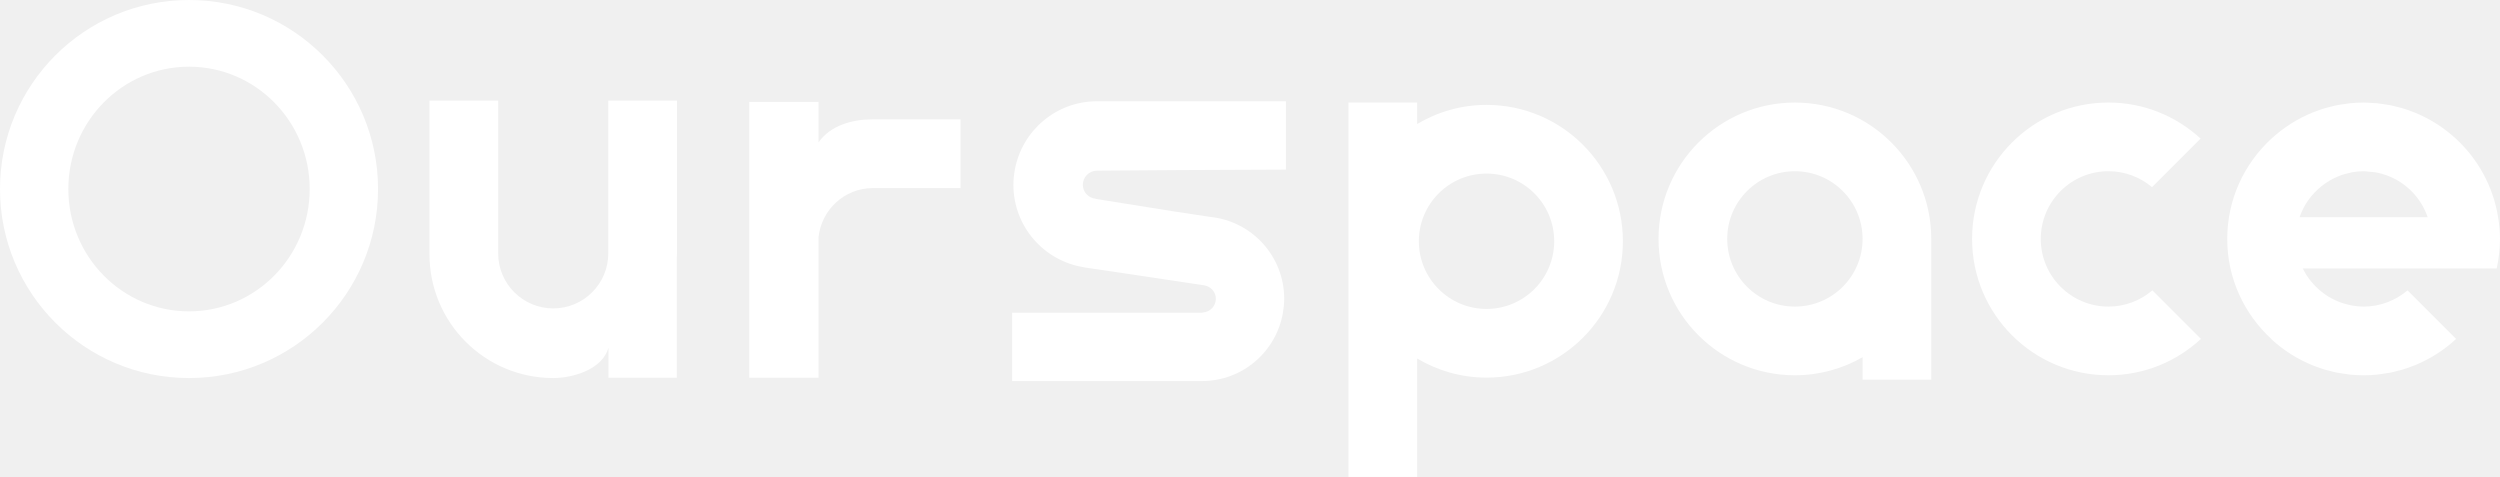
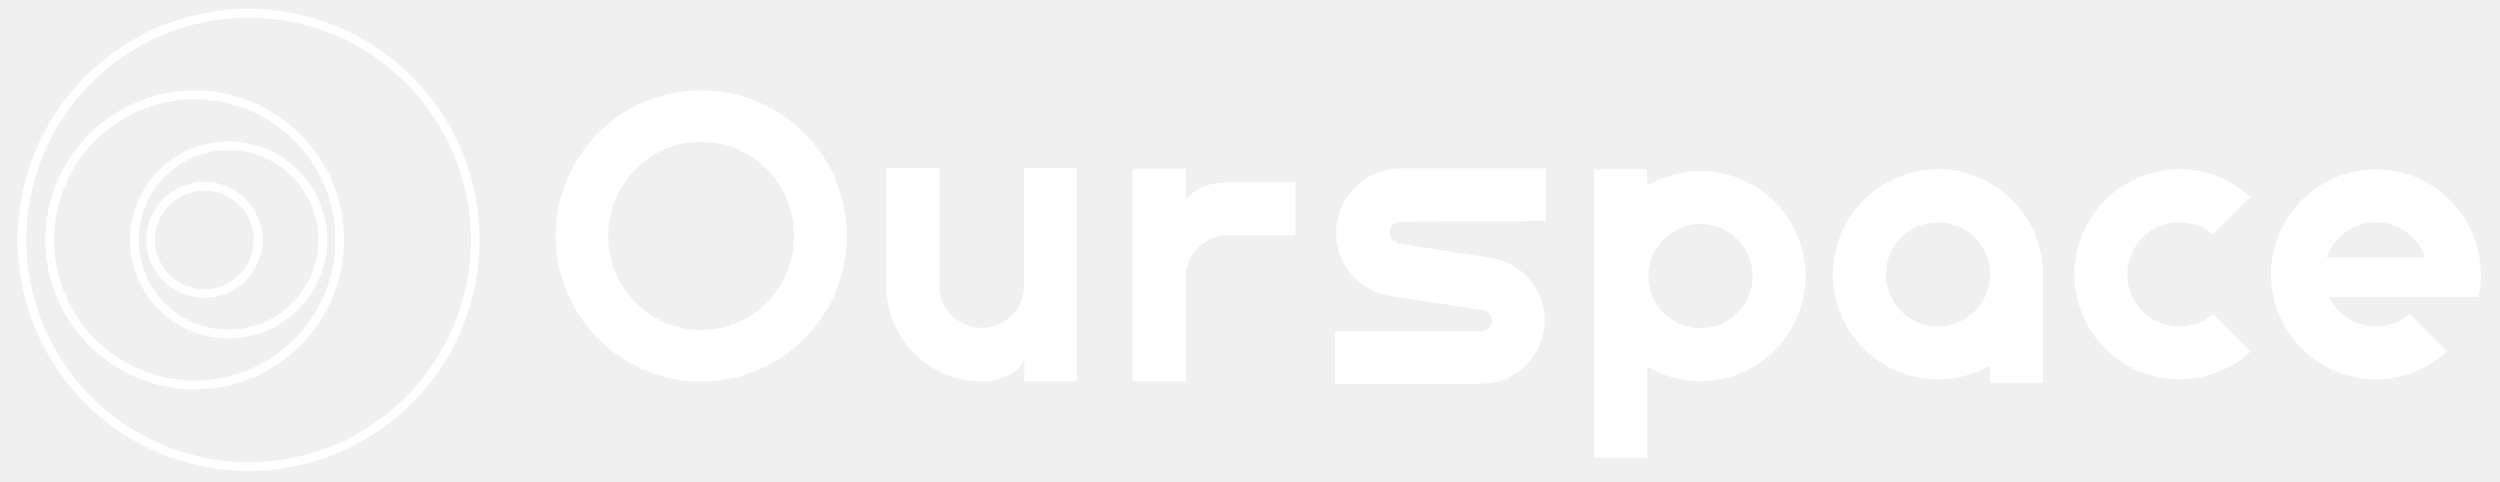
- <svg xmlns="http://www.w3.org/2000/svg" version="1.1" id="图层_1" x="0px" y="0px" width="442.049px" height="84.327px" viewBox="0 0 442.049 84.327" enable-background="new 0 0 442.049 84.327" xml:space="preserve">
-   <path fill="#FFFFFF" d="M33.422,0C14.964,0,0,14.964,0,33.423s14.964,33.423,33.422,33.423c18.459,0,33.423-14.964,33.423-33.423  S51.881,0,33.422,0 M33.422,55.054c-11.785,0-21.338-9.686-21.338-21.631c0-11.946,9.553-21.631,21.338-21.631  S54.76,21.477,54.76,33.423C54.76,45.369,45.207,55.054,33.422,55.054" />
-   <path fill="#FFFFFF" d="M107.557,25.39v19.408c0,5.377-4.358,9.735-9.735,9.735s-9.735-4.358-9.735-9.735V25.39v-7.596H75.94v27.17  c0,12.085,9.796,21.882,21.881,21.882c3.514,0,8.751-1.557,9.766-5.387v5.336h12.084V45.568c0.006-0.202,0.031-0.399,0.031-0.604  v-27.17h-12.146V25.39z" />
-   <path fill="#FFFFFF" d="M262.847,18.546c-4.484,0-8.668,1.246-12.265,3.379v-3.793h-12.146v18.506v47.283v0.405h12.146V63.392  c3.597,2.132,7.78,3.379,12.265,3.379c13.317,0,24.112-10.796,24.112-24.112C286.959,29.341,276.164,18.546,262.847,18.546   M262.847,54.625c-6.609,0-11.967-5.358-11.967-11.967c0-6.609,5.357-11.967,11.967-11.967s11.967,5.357,11.967,11.967  C274.813,49.267,269.456,54.625,262.847,54.625" />
-   <path fill="#FFFFFF" d="M317.373,18.132c-13.316,0-24.112,10.796-24.112,24.112c0,13.317,10.796,24.112,24.112,24.112  c4.359,0,8.438-1.174,11.967-3.197v3.975h12.146v-6.958V42.397v-0.152C341.485,28.928,330.689,18.132,317.373,18.132   M317.373,54.211c-6.609,0-11.967-5.357-11.967-11.967c0-6.608,5.357-11.967,11.967-11.967s11.967,5.358,11.967,11.967  C329.34,48.854,323.982,54.211,317.373,54.211" />
-   <path fill="#FFFFFF" d="M372.815,54.211c-6.609,0-11.967-5.357-11.967-11.967c0-6.608,5.357-11.968,11.967-11.968  c2.937,0,5.622,1.063,7.704,2.817l6.656-6.656l1.932-1.932c-4.293-3.945-10.002-6.374-16.292-6.374  c-13.317,0-24.112,10.796-24.112,24.112c0,13.317,10.795,24.112,24.112,24.112c6.32,0,12.054-2.45,16.354-6.43l-8.589-8.588  C378.49,53.126,375.781,54.211,372.815,54.211" />
-   <path fill="#FFFFFF" d="M412.538,31.88c0.056,0.032,0.108,0.066,0.163,0.1C412.646,31.947,412.594,31.913,412.538,31.88  L412.538,31.88z" />
-   <path fill="#FFFFFF" d="M441.715,38.407c-0.877-5.47-3.584-10.314-7.486-13.9c0,0,0-0.001-0.001-0.001  c-0.534-0.492-1.09-0.959-1.668-1.401c-0.005-0.004-0.011-0.009-0.017-0.012c-0.566-0.434-1.15-0.843-1.756-1.225  c-0.035-0.023-0.071-0.043-0.106-0.065c-0.576-0.359-1.165-0.699-1.773-1.011c-0.015-0.008-0.031-0.016-0.048-0.023  c-0.074-0.037-0.148-0.07-0.222-0.106c-0.563-0.279-1.131-0.545-1.717-0.781c-0.165-0.066-0.336-0.121-0.503-0.184  c-0.524-0.198-1.052-0.393-1.594-0.553c-0.266-0.079-0.541-0.138-0.811-0.208c-0.46-0.121-0.918-0.247-1.389-0.34  c-0.114-0.022-0.232-0.032-0.348-0.052c-0.297-0.048-0.594-0.093-0.893-0.137c-0.354-0.051-0.701-0.118-1.061-0.153h-0.001  c-0.288-0.03-0.584-0.026-0.875-0.045c-0.503-0.032-1.002-0.076-1.512-0.076h-0.001c-0.808,0-1.605,0.043-2.394,0.121  c-0.364,0.036-0.719,0.104-1.077,0.157c-0.41,0.059-0.824,0.107-1.229,0.187c-0.481,0.096-0.951,0.224-1.42,0.349  c-0.263,0.068-0.529,0.125-0.788,0.202c-0.553,0.167-1.092,0.363-1.628,0.568c-0.158,0.06-0.319,0.111-0.476,0.173  c-0.599,0.244-1.183,0.515-1.755,0.804c-0.079,0.039-0.162,0.075-0.241,0.116c-0.616,0.318-1.217,0.663-1.802,1.033  c-0.028,0.018-0.059,0.034-0.087,0.053c-0.611,0.39-1.203,0.805-1.775,1.245c-0.002,0.001-0.004,0.003-0.006,0.005  c-0.58,0.447-1.14,0.92-1.675,1.416l-0.003,0.001c-4.76,4.404-7.758,10.687-7.758,17.683c0,7.028,3.035,13.319,7.835,17.724  l-0.016,0.016c0.535,0.491,1.092,0.959,1.669,1.401c0.006,0.003,0.011,0.008,0.017,0.012c0.566,0.434,1.152,0.842,1.756,1.226  c0.035,0.021,0.071,0.043,0.107,0.064c0.575,0.361,1.166,0.698,1.772,1.012c0.088,0.045,0.179,0.085,0.268,0.129  c0.563,0.281,1.134,0.545,1.719,0.781c0.165,0.066,0.335,0.121,0.503,0.184c0.524,0.199,1.052,0.39,1.594,0.552  c0.265,0.08,0.538,0.139,0.808,0.208c0.461,0.122,0.921,0.248,1.393,0.342c0.408,0.079,0.825,0.129,1.24,0.188  c0.353,0.052,0.701,0.119,1.06,0.154c0.786,0.077,1.582,0.12,2.389,0.12c0.809,0,1.606-0.043,2.395-0.12  c0.363-0.037,0.718-0.105,1.076-0.157c0.411-0.06,0.825-0.109,1.229-0.188c0.48-0.095,0.95-0.224,1.421-0.348  c0.262-0.07,0.529-0.126,0.787-0.203c0.554-0.166,1.093-0.362,1.628-0.566c0.158-0.061,0.319-0.111,0.476-0.176  c0.599-0.241,1.182-0.513,1.754-0.801c0.081-0.04,0.163-0.076,0.242-0.117c0.617-0.318,1.217-0.664,1.802-1.032  c0.029-0.019,0.06-0.035,0.088-0.055c0.61-0.388,1.202-0.804,1.775-1.245c0.002-0.002,0.004-0.003,0.006-0.005  c0.579-0.445,1.139-0.918,1.674-1.416h0.002l-8.589-8.588h-0.001c-0.5,0.429-1.041,0.811-1.607,1.153  c-0.043,0.025-0.086,0.053-0.13,0.078c-0.547,0.32-1.123,0.598-1.722,0.83c-0.072,0.026-0.146,0.053-0.218,0.079  c-0.596,0.218-1.211,0.394-1.847,0.515c-0.07,0.014-0.144,0.02-0.213,0.032c-0.66,0.112-1.335,0.185-2.027,0.185  c-0.674,0-1.331-0.071-1.975-0.178c-0.202-0.033-0.396-0.087-0.596-0.131c-0.438-0.098-0.869-0.212-1.29-0.355  c-0.213-0.074-0.423-0.152-0.631-0.237c-0.397-0.162-0.782-0.348-1.155-0.55c-0.188-0.102-0.38-0.195-0.561-0.306  c-0.428-0.262-0.832-0.555-1.223-0.865c-1.391-1.11-2.541-2.509-3.327-4.126h12.883h8.63h0.001h9.163h3.611  c0.371-1.683,0.582-3.425,0.582-5.219C442.049,40.935,441.916,39.66,441.715,38.407 M429.262,38.407h-9.2h-13.452  c0.739-2.185,2.109-4.063,3.868-5.478c0.002-0.001,0.004-0.002,0.005-0.002c0.321-0.259,0.656-0.496,1.004-0.72  c0.205-0.132,0.408-0.265,0.622-0.385c0.373-0.21,0.761-0.389,1.159-0.559c0.217-0.092,0.427-0.193,0.65-0.273  c0.437-0.156,0.889-0.271,1.347-0.375c0.204-0.048,0.4-0.113,0.608-0.149c0.671-0.118,1.357-0.188,2.063-0.188  c0.359,0,0.701,0.06,1.051,0.095c0.304,0.03,0.615,0.032,0.913,0.082c0.041,0.007,0.084,0.01,0.125,0.017  c-0.004-0.001-0.008-0.001-0.011-0.002c0.004,0.001,0.008,0.001,0.012,0.002c0.048,0.008,0.094,0.014,0.142,0.022  c0.62,0.117,1.221,0.288,1.803,0.496c0.001,0,0.001,0.001,0.001,0.001c0.06,0.021,0.119,0.043,0.178,0.063  c0.002,0.001,0.003,0.002,0.005,0.002c-0.002,0-0.004-0.001-0.006-0.002c0.609,0.23,1.195,0.505,1.752,0.826  c-0.037-0.021-0.079-0.035-0.117-0.055c0.039,0.02,0.081,0.033,0.118,0.055h0.001c0.055,0.032,0.107,0.066,0.162,0.1  c0.987,0.59,1.88,1.317,2.656,2.156c0.051,0.056,0.101,0.11,0.149,0.166c0.688,0.772,1.275,1.63,1.746,2.563  c0.011,0.022,0.021,0.046,0.033,0.069C428.884,37.409,429.091,37.899,429.262,38.407L429.262,38.407L429.262,38.407z" />
-   <path fill="#FFFFFF" d="M144.732,25.182v-1.934V18.02h-12.251v24.042v1.676v23.058h12.251V52.489v-1.511v-7.663V42.72v-0.781  c0.528-4.856,4.565-8.652,9.555-8.681h15.553V21.106h-15.662C150.789,21.106,146.816,22.155,144.732,25.182" />
-   <path fill="#FFFFFF" d="M179.448,29.991c-0.161,0.873-0.257,1.77-0.257,2.688c0,7.398,5.442,13.508,12.538,14.587l-0.003,0.02  l6.975,1.026c0,0.001-0.001,0.002-0.001,0.003l14.331,2.154c1.108,0.241,1.956,1.181,1.956,2.361c0,1.295-1.008,2.326-2.277,2.426  c-0.064,0.005-0.12,0.038-0.186,0.038H198.2h-19.238v12.084h33.563c7.194,0,13.151-5.226,14.323-12.084  c0.138-0.803,0.225-1.622,0.225-2.464c0-7.524-5.712-13.712-13.035-14.469v-0.001l-6.314-0.953l-13.97-2.235l0.002-0.034  c-1.277-0.111-2.29-1.151-2.29-2.459c0-1.381,1.119-2.501,2.501-2.501c0.023,0,0.043,0.014,0.065,0.014l0.001-0.015l14.463-0.104  l18.88-0.082V17.906h-33.409C186.727,17.906,180.714,23.118,179.448,29.991" />
-   <rect x="-183.078" y="-185.091" fill="none" width="720" height="405.349" />
+ <svg xmlns="http://www.w3.org/2000/svg" version="1.1" id="图层_1" x="0px" y="0px" width="574px" height="110.5px" viewBox="0 0 574 110.5" enable-background="new 0 0 574 110.5" xml:space="preserve">
+   <path fill="#FFFFFF" d="M59.254,55.084h1c0,7.361-5.968,13.329-13.33,13.33c-7.362-0.001-13.329-5.969-13.33-13.33  c0.001-7.362,5.967-13.329,13.33-13.33c7.362,0.001,13.33,5.967,13.33,13.33H59.254h-1c-0.011-6.258-5.074-11.318-11.33-11.33  c-6.257,0.012-11.318,5.072-11.33,11.33c0.012,6.257,5.073,11.318,11.33,11.33c6.256-0.012,11.319-5.073,11.33-11.33H59.254z" />
+   <path fill="#FFFFFF" d="M74.092,55.084h1c0,12.493-10.127,22.62-22.621,22.621c-12.494-0.001-22.62-10.128-22.621-22.621  c0.001-12.493,10.127-22.621,22.621-22.621s22.621,10.128,22.621,22.621H74.092h-1c-0.021-11.388-9.233-20.601-20.621-20.621  c-11.388,0.021-20.6,9.233-20.621,20.621c0.021,11.389,9.233,20.602,20.621,20.621c11.389-0.021,20.601-9.232,20.621-20.621H74.092z  " />
+   <path fill="#FFFFFF" d="M78.001,55.084h1c0,18.941-15.354,34.296-34.296,34.297C25.764,89.38,10.409,74.025,10.409,55.084  c0-18.942,15.354-34.295,34.297-34.296c18.94,0,34.295,15.354,34.296,34.296H78.001h-1C76.969,37.248,62.542,22.82,44.706,22.788  c-17.837,0.032-32.266,14.46-32.297,32.296c0.031,17.836,14.46,32.266,32.297,32.297C62.542,87.35,76.97,72.92,77.002,55.084H78.001  z" />
+   <path fill="#FFFFFF" d="M109.119,55.084h1c0,29.292-23.745,53.037-53.038,53.038C27.79,108.121,4.045,84.376,4.044,55.084  C4.045,25.792,27.79,2.047,57.081,2.047c29.292,0,53.037,23.745,53.038,53.037H109.119h-1C108.068,26.897,85.269,4.098,57.081,4.047  C28.895,4.098,6.095,26.897,6.044,55.084c0.051,28.188,22.851,50.986,51.037,51.038c28.188-0.052,50.986-22.853,51.038-51.038  H109.119z" />
+   <path fill="#FFFFFF" d="M161,20.742c-18.458,0-33.422,14.964-33.422,33.423S142.542,87.588,161,87.588  c18.459,0,33.423-14.964,33.423-33.423S179.459,20.742,161,20.742 M161,75.796c-11.785,0-21.338-9.687-21.338-21.631  c0-11.946,9.553-21.631,21.338-21.631s21.338,9.685,21.338,21.631C182.338,66.109,172.785,75.796,161,75.796" />
+   <path fill="#FFFFFF" d="M235.135,46.132V65.54c0,5.377-4.358,9.735-9.735,9.735s-9.734-4.358-9.734-9.735V46.132v-7.596h-12.146  v27.17c0,12.085,9.796,21.882,21.881,21.882c3.515,0,8.751-1.557,9.767-5.387v5.336h12.084V66.311  c0.006-0.203,0.03-0.399,0.03-0.604v-27.17h-12.146V46.132L235.135,46.132z" />
+   <path fill="#FFFFFF" d="M390.425,39.288c-4.484,0-8.668,1.246-12.266,3.379v-3.793h-12.146V57.38v47.283v0.405h12.146V84.134  c3.598,2.132,7.78,3.38,12.266,3.38c13.316,0,24.111-10.797,24.111-24.113C414.536,50.083,403.741,39.288,390.425,39.288   M390.425,75.367c-6.609,0-11.968-5.358-11.968-11.967c0-6.609,5.357-11.967,11.968-11.967c6.609,0,11.967,5.357,11.967,11.967  C402.392,70.009,397.033,75.367,390.425,75.367" />
+   <path fill="#FFFFFF" d="M444.95,38.874c-13.315,0-24.111,10.796-24.111,24.112s10.796,24.111,24.111,24.111  c4.359,0,8.438-1.174,11.968-3.197v3.976h12.146v-6.958V63.139v-0.152C469.063,49.67,458.268,38.874,444.95,38.874 M444.95,74.953  c-6.608,0-11.967-5.357-11.967-11.967c0-6.608,5.357-11.967,11.967-11.967c6.61,0,11.968,5.358,11.968,11.967  S451.561,74.953,444.95,74.953" />
+   <path fill="#FFFFFF" d="M500.394,74.953c-6.609,0-11.967-5.357-11.967-11.967c0-6.608,5.356-11.968,11.967-11.968  c2.937,0,5.622,1.063,7.704,2.817l6.656-6.656l1.932-1.932c-4.293-3.945-10.002-6.374-16.292-6.374  c-13.317,0-24.112,10.796-24.112,24.111c0,13.317,10.795,24.113,24.112,24.113c6.32,0,12.054-2.451,16.354-6.431l-8.59-8.588  C506.068,73.868,503.359,74.953,500.394,74.953" />
+   <path fill="#FFFFFF" d="M540.115,52.622c0.057,0.032,0.108,0.066,0.163,0.1C540.225,52.688,540.172,52.654,540.115,52.622  L540.115,52.622z" />
+   <path fill="#FFFFFF" d="M569.293,59.148c-0.877-5.471-3.584-10.314-7.486-13.9c0,0,0-0.001-0.001-0.001  c-0.534-0.492-1.09-0.959-1.668-1.401c-0.005-0.004-0.011-0.009-0.018-0.012c-0.565-0.434-1.149-0.843-1.756-1.225  c-0.035-0.023-0.07-0.043-0.105-0.065c-0.576-0.359-1.165-0.699-1.773-1.011c-0.015-0.008-0.031-0.016-0.048-0.023  c-0.074-0.037-0.148-0.07-0.222-0.106c-0.563-0.279-1.131-0.545-1.718-0.781c-0.164-0.066-0.336-0.121-0.503-0.184  c-0.523-0.198-1.052-0.393-1.594-0.553c-0.266-0.079-0.541-0.138-0.811-0.208c-0.46-0.121-0.918-0.247-1.39-0.34  c-0.113-0.022-0.231-0.032-0.348-0.052c-0.297-0.048-0.594-0.093-0.893-0.137c-0.354-0.051-0.701-0.118-1.062-0.153h-0.001  c-0.288-0.03-0.584-0.026-0.875-0.045c-0.503-0.032-1.002-0.076-1.512-0.076h-0.001c-0.808,0-1.605,0.043-2.395,0.121  c-0.363,0.036-0.719,0.104-1.076,0.157c-0.41,0.059-0.824,0.107-1.229,0.187c-0.48,0.096-0.951,0.224-1.42,0.349  c-0.263,0.068-0.529,0.125-0.788,0.202c-0.553,0.167-1.092,0.363-1.628,0.568c-0.158,0.06-0.319,0.111-0.476,0.173  c-0.6,0.244-1.184,0.515-1.756,0.804c-0.078,0.039-0.161,0.075-0.24,0.116c-0.616,0.318-1.218,0.663-1.803,1.033  c-0.027,0.018-0.059,0.034-0.087,0.053c-0.61,0.39-1.203,0.805-1.774,1.245c-0.002,0.001-0.004,0.003-0.006,0.005  c-0.58,0.447-1.141,0.92-1.676,1.416l-0.003,0.001c-4.76,4.404-7.758,10.687-7.758,17.683c0,7.027,3.035,13.318,7.835,17.724  l-0.016,0.017c0.535,0.49,1.092,0.959,1.669,1.4c0.006,0.003,0.011,0.008,0.017,0.012c0.566,0.435,1.152,0.842,1.756,1.227  c0.035,0.021,0.071,0.043,0.107,0.064c0.575,0.36,1.166,0.697,1.772,1.012c0.088,0.045,0.179,0.084,0.268,0.129  c0.563,0.281,1.134,0.545,1.719,0.781c0.165,0.065,0.335,0.121,0.503,0.184c0.524,0.199,1.052,0.39,1.595,0.552  c0.265,0.08,0.537,0.14,0.808,0.208c0.461,0.122,0.921,0.248,1.393,0.342c0.408,0.079,0.825,0.129,1.24,0.188  c0.354,0.052,0.701,0.119,1.06,0.153c0.786,0.078,1.582,0.121,2.39,0.121c0.809,0,1.605-0.043,2.395-0.121  c0.363-0.037,0.719-0.104,1.076-0.156c0.411-0.061,0.825-0.109,1.229-0.188c0.479-0.095,0.949-0.224,1.421-0.348  c0.262-0.07,0.528-0.126,0.787-0.203c0.554-0.166,1.093-0.362,1.628-0.565c0.158-0.062,0.318-0.111,0.476-0.177  c0.599-0.241,1.183-0.513,1.754-0.801c0.081-0.04,0.163-0.076,0.242-0.117c0.617-0.317,1.217-0.664,1.802-1.032  c0.029-0.019,0.061-0.035,0.088-0.055c0.61-0.388,1.202-0.804,1.775-1.245c0.002-0.002,0.004-0.003,0.006-0.005  c0.579-0.445,1.139-0.918,1.674-1.416h0.002l-8.589-8.588h-0.001c-0.5,0.43-1.041,0.811-1.606,1.152  c-0.043,0.025-0.086,0.054-0.13,0.078c-0.547,0.32-1.123,0.599-1.723,0.83c-0.071,0.026-0.146,0.054-0.218,0.08  c-0.596,0.217-1.211,0.394-1.847,0.515c-0.07,0.014-0.145,0.02-0.213,0.032c-0.66,0.111-1.335,0.185-2.027,0.185  c-0.674,0-1.331-0.071-1.975-0.179c-0.202-0.032-0.396-0.086-0.597-0.131c-0.438-0.098-0.869-0.211-1.29-0.354  c-0.213-0.074-0.423-0.151-0.631-0.237c-0.396-0.162-0.781-0.348-1.154-0.55c-0.188-0.103-0.381-0.194-0.562-0.306  c-0.428-0.262-0.832-0.555-1.223-0.865c-1.392-1.109-2.541-2.509-3.327-4.126h12.883h8.63h0.001h9.163h3.611  c0.371-1.683,0.582-3.425,0.582-5.219C569.627,61.677,569.493,60.4,569.293,59.148 M556.84,59.148h-9.2h-13.452  c0.739-2.186,2.109-4.063,3.868-5.479c0.002-0.001,0.004-0.002,0.005-0.002c0.321-0.259,0.656-0.496,1.004-0.72  c0.205-0.132,0.408-0.265,0.622-0.385c0.373-0.21,0.761-0.389,1.159-0.559c0.217-0.092,0.427-0.193,0.649-0.273  c0.438-0.156,0.89-0.271,1.348-0.375c0.204-0.048,0.399-0.113,0.607-0.149c0.671-0.118,1.357-0.188,2.063-0.188  c0.358,0,0.701,0.06,1.051,0.095c0.304,0.03,0.615,0.032,0.913,0.082c0.041,0.007,0.084,0.01,0.125,0.017  c-0.004-0.001-0.008-0.001-0.011-0.002c0.004,0.001,0.008,0.001,0.012,0.002c0.048,0.008,0.094,0.014,0.143,0.022  c0.619,0.117,1.221,0.288,1.803,0.496c0.001,0,0.001,0.001,0.001,0.001c0.06,0.021,0.119,0.043,0.178,0.063  c0.002,0.001,0.003,0.002,0.005,0.002c-0.002,0-0.004-0.001-0.006-0.002c0.609,0.23,1.195,0.505,1.752,0.826  c-0.037-0.021-0.079-0.035-0.117-0.055c0.039,0.02,0.081,0.033,0.118,0.055h0.001c0.055,0.032,0.107,0.066,0.162,0.1  c0.987,0.59,1.88,1.317,2.656,2.156c0.051,0.056,0.101,0.11,0.148,0.166c0.688,0.771,1.275,1.63,1.746,2.563  c0.011,0.022,0.021,0.047,0.033,0.069C556.462,58.15,556.669,58.641,556.84,59.148L556.84,59.148L556.84,59.148z" />
+   <path fill="#FFFFFF" d="M272.311,45.924V43.99v-5.229H260.06v24.042v1.676v23.059h12.251V73.23V71.72v-7.663v-0.595v-0.78  c0.528-4.856,4.565-8.653,9.556-8.682h15.553V41.848h-15.662C278.367,41.848,274.395,42.896,272.311,45.924" />
+   <path fill="#FFFFFF" d="M307.026,50.732c-0.161,0.873-0.257,1.77-0.257,2.688c0,7.398,5.442,13.508,12.538,14.587l-0.003,0.021  l6.975,1.025c0,0.002-0.001,0.002-0.001,0.004l14.331,2.153c1.108,0.241,1.956,1.181,1.956,2.36c0,1.296-1.008,2.326-2.277,2.427  c-0.063,0.005-0.119,0.038-0.186,0.038h-14.324h-19.238V88.12h33.563c7.194,0,13.151-5.226,14.323-12.084  c0.138-0.804,0.225-1.622,0.225-2.464c0-7.524-5.712-13.713-13.035-14.469v-0.002l-6.313-0.953l-13.971-2.234l0.003-0.034  c-1.277-0.11-2.29-1.151-2.29-2.459c0-1.381,1.118-2.501,2.501-2.501c0.022,0,0.043,0.014,0.064,0.014l0.001-0.015l14.463-0.104  l18.88-0.082V38.647h-33.408C314.305,38.647,308.291,43.859,307.026,50.732" />
+   <rect x="-55.5" y="-164.349" fill="none" width="720" height="405.349" />
</svg>
